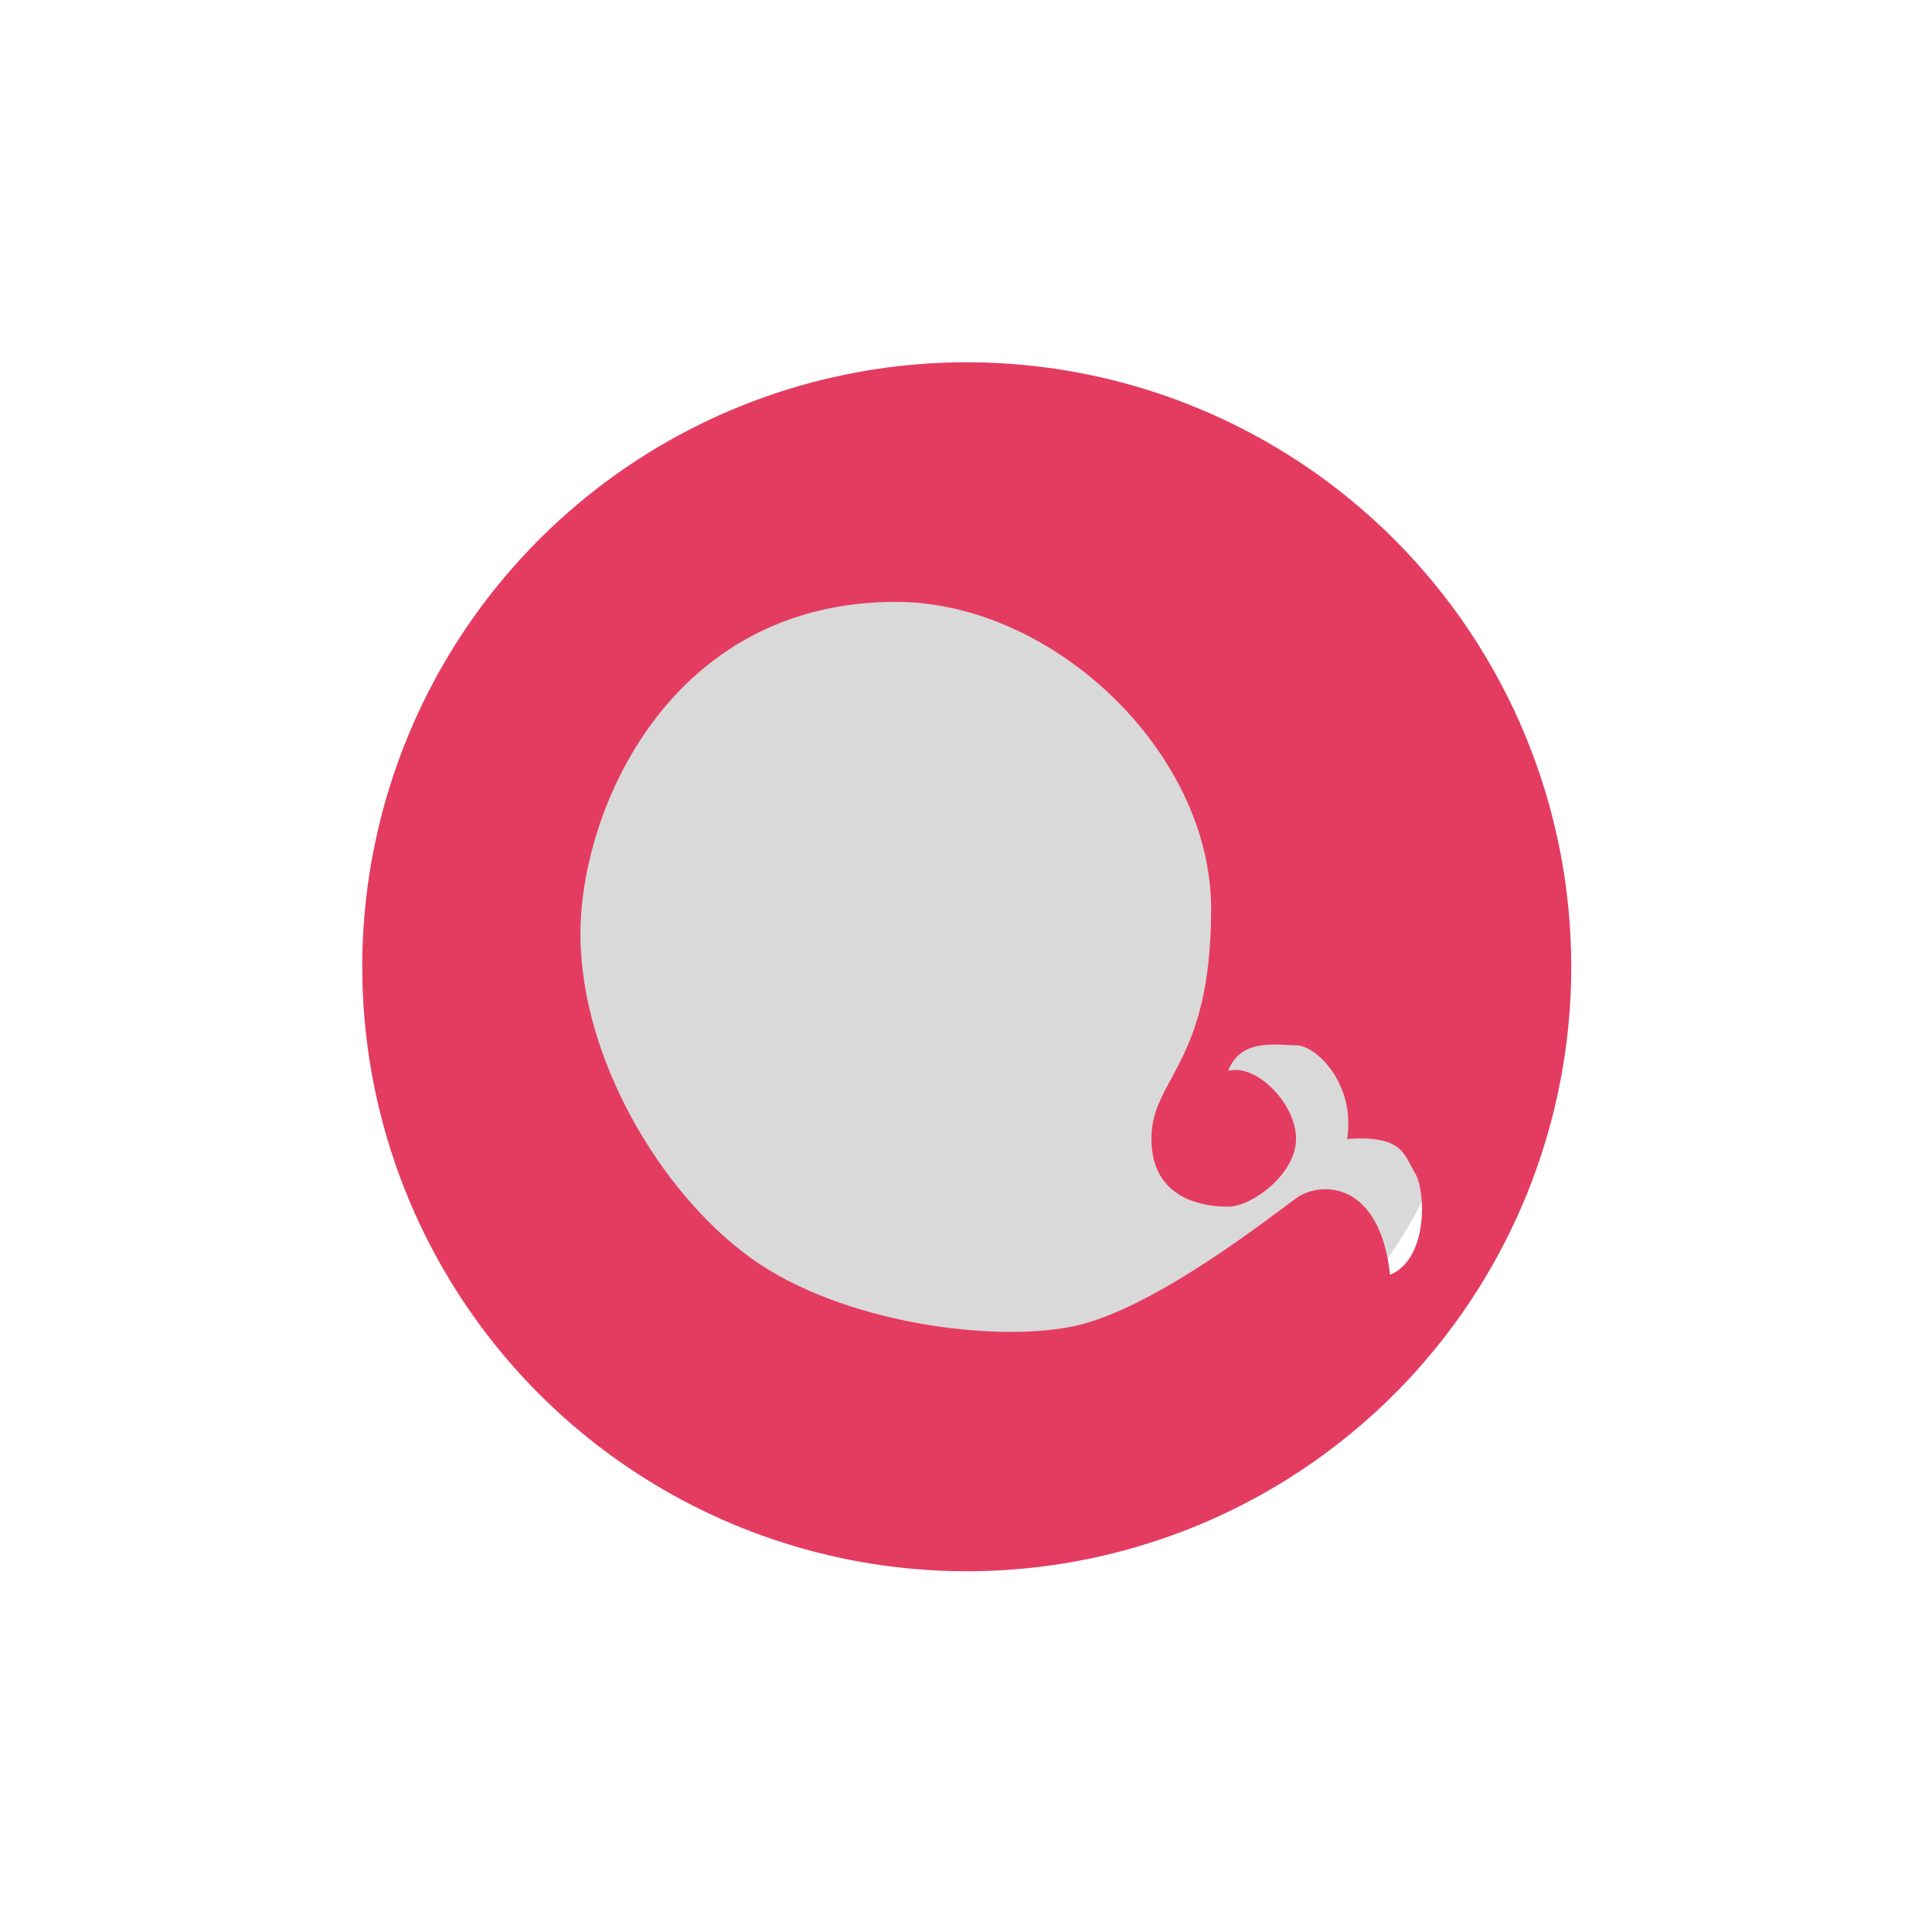
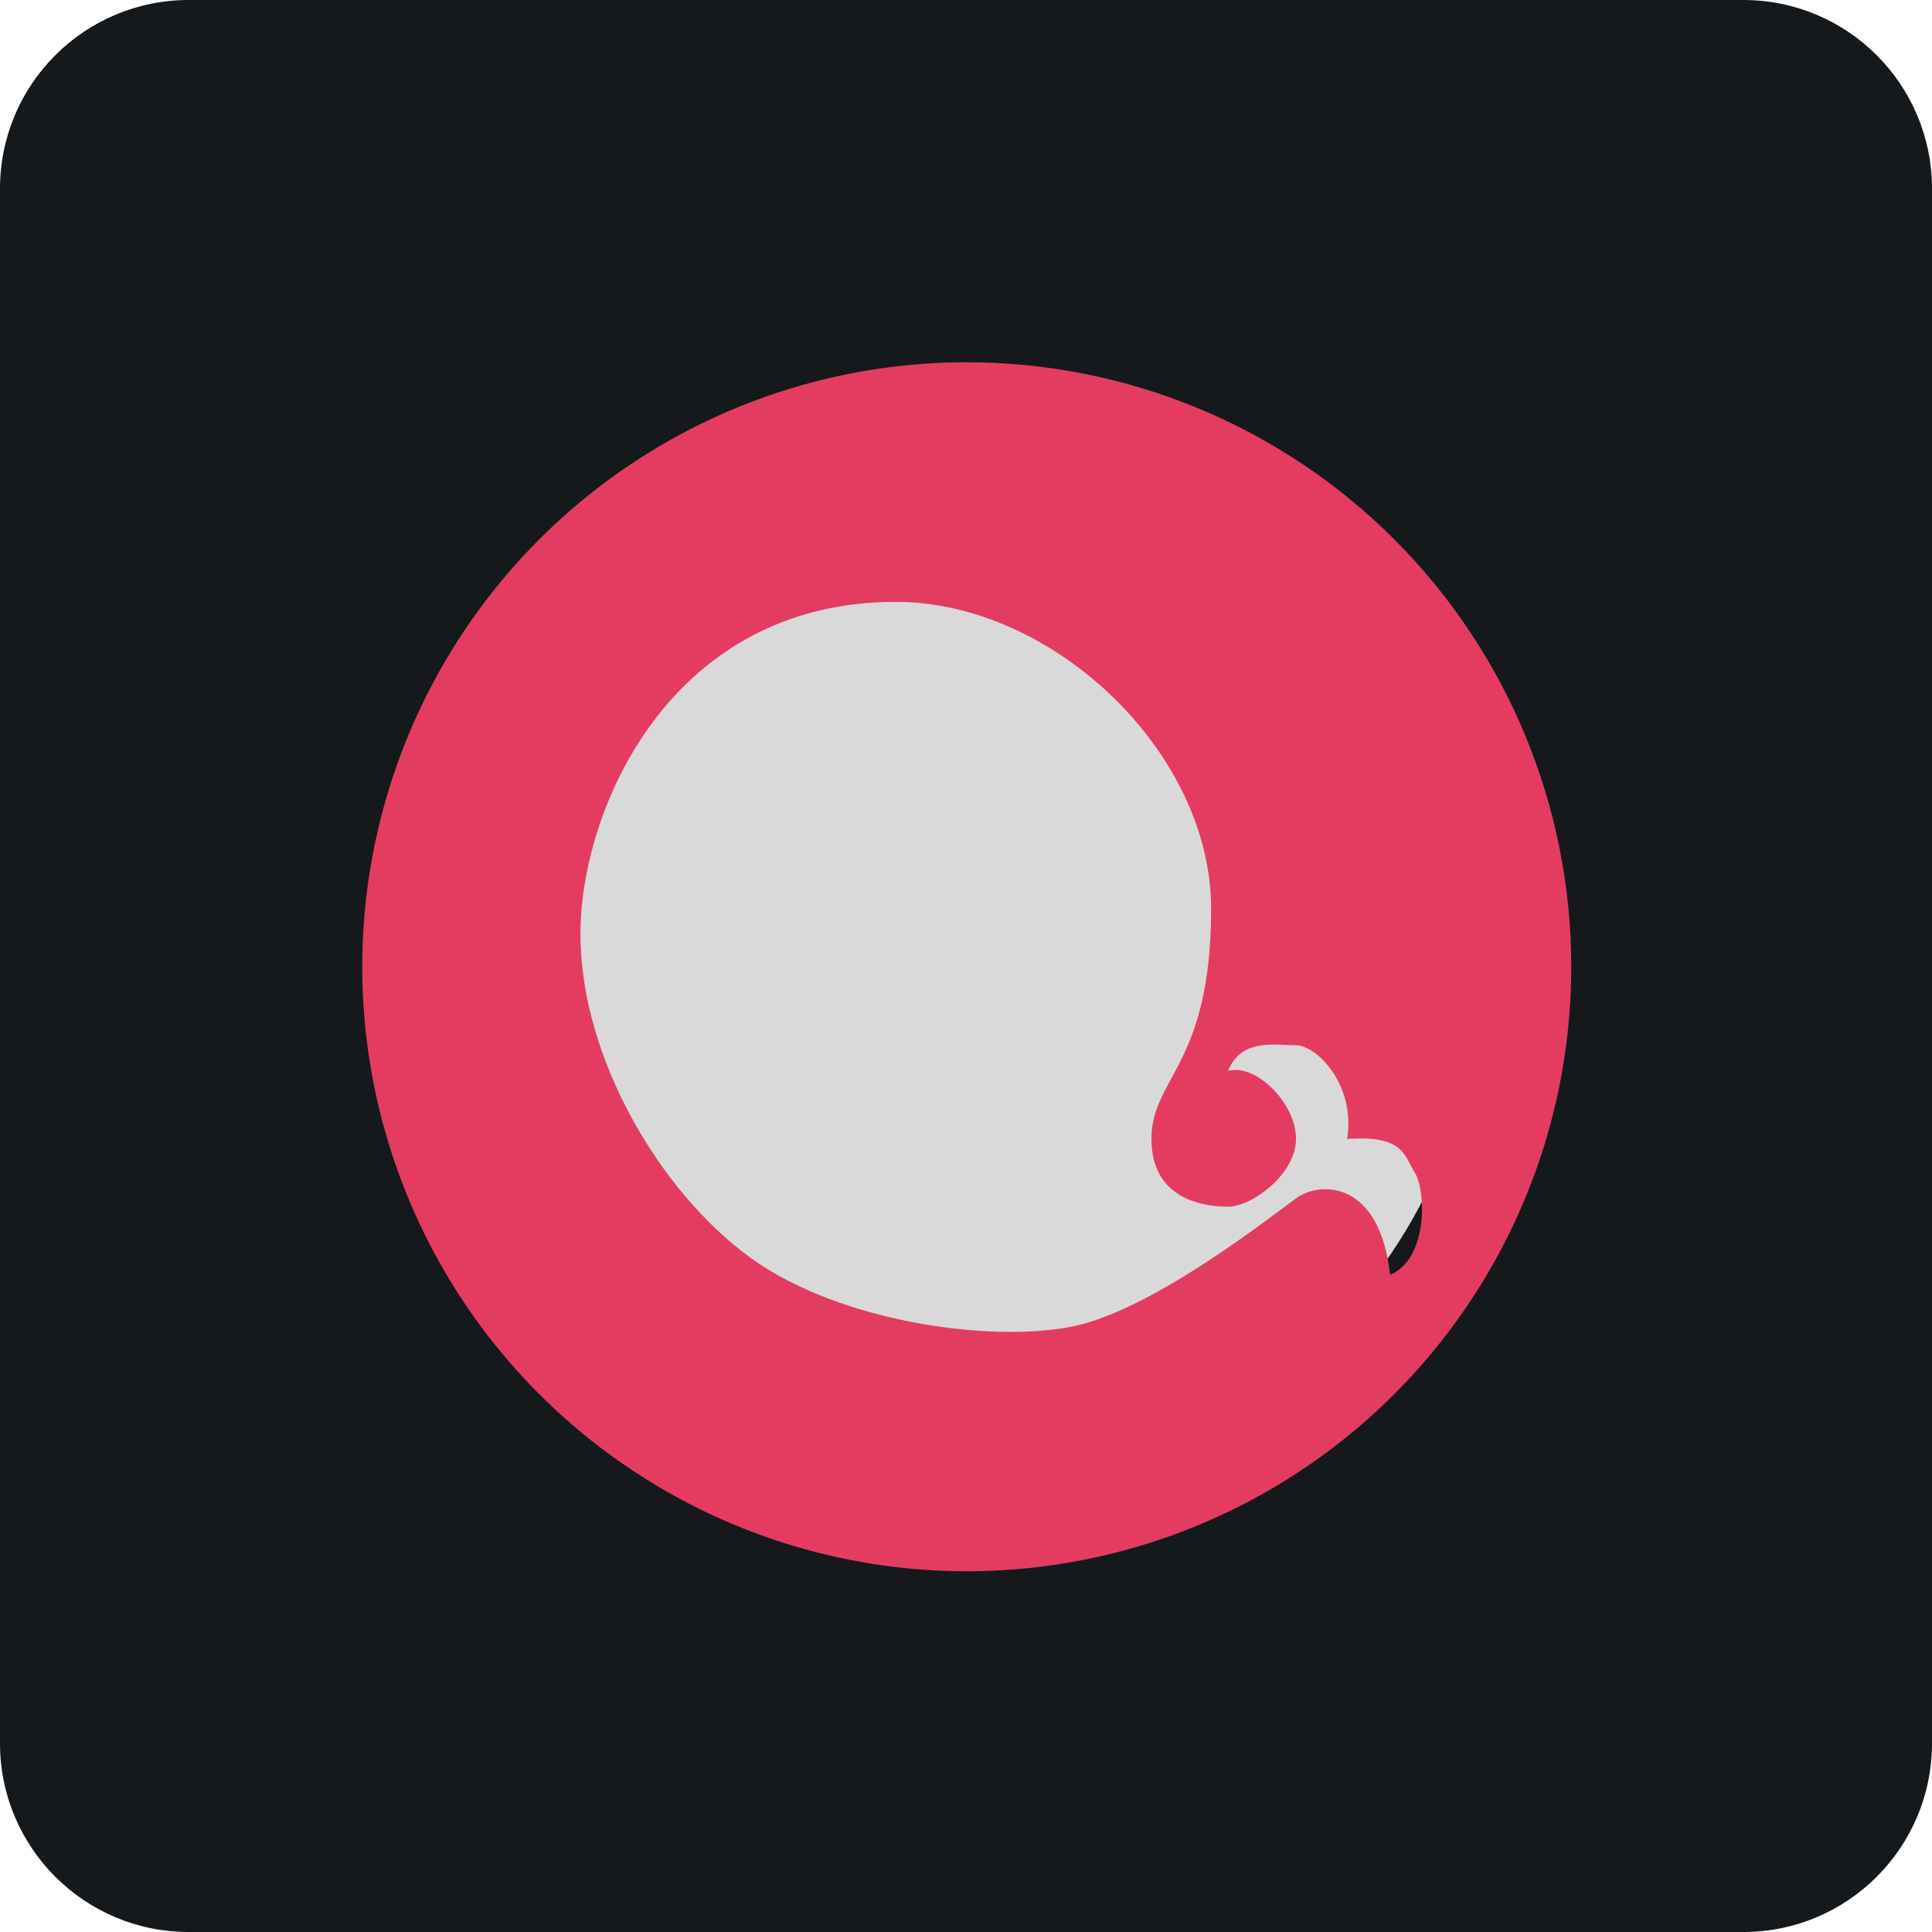
<svg xmlns="http://www.w3.org/2000/svg" width="256" height="256" viewBox="0 0 256 256" fill="none" id="echarts">
  <style>
        #echarts {
        rect {fill: #15191C}

        @media (prefers-color-scheme: light) {
        rect {fill: #F4F2ED}
        }
        }
    </style>
+   <rect width="256" height="256" rx="25" fill="#15191C" />
  <circle cx="128" cy="128" r="68" fill="#D9D9D9" />
  <path d="M128.1 48C112.258 48 96.771 52.698 83.599 61.499C70.427 70.301 60.16 82.811 54.097 97.447C48.035 112.083 46.449 128.189 49.539 143.727C52.63 159.265 60.259 173.537 71.461 184.739C82.663 195.941 96.935 203.57 112.473 206.661C128.011 209.752 144.117 208.165 158.753 202.103C173.389 196.04 185.899 185.774 194.701 172.601C203.502 159.429 208.2 143.942 208.2 128.1C208.2 106.856 199.761 86.482 184.739 71.461C169.718 56.439 149.344 48 128.1 48ZM184.19 168.92C182.84 156.5 175.03 156.42 171.77 158.76C168.51 161.1 153 173.41 142.41 175.7C131.82 177.99 111.46 175.33 99.5 166.7C87.54 158.07 76.91 140.19 76.91 123.75C76.91 107.31 88.74 79.75 118.7 79.75C139.52 79.75 160.48 99.67 160.48 120.41C160.48 141.15 152.57 142.79 152.57 150.89C152.57 158.99 159.57 159.89 162.73 159.89C165.89 159.89 171.73 155.58 171.73 150.89C171.73 146.2 166.44 140.89 162.73 141.89C164.44 137.54 169.04 138.5 171.73 138.5C174.42 138.5 179.66 143.68 178.5 150.92C186.01 150.37 186.07 153.14 187.5 155.44C188.93 157.74 189.28 166.81 184.19 168.92Z" fill="#E43C61" />
</svg>
